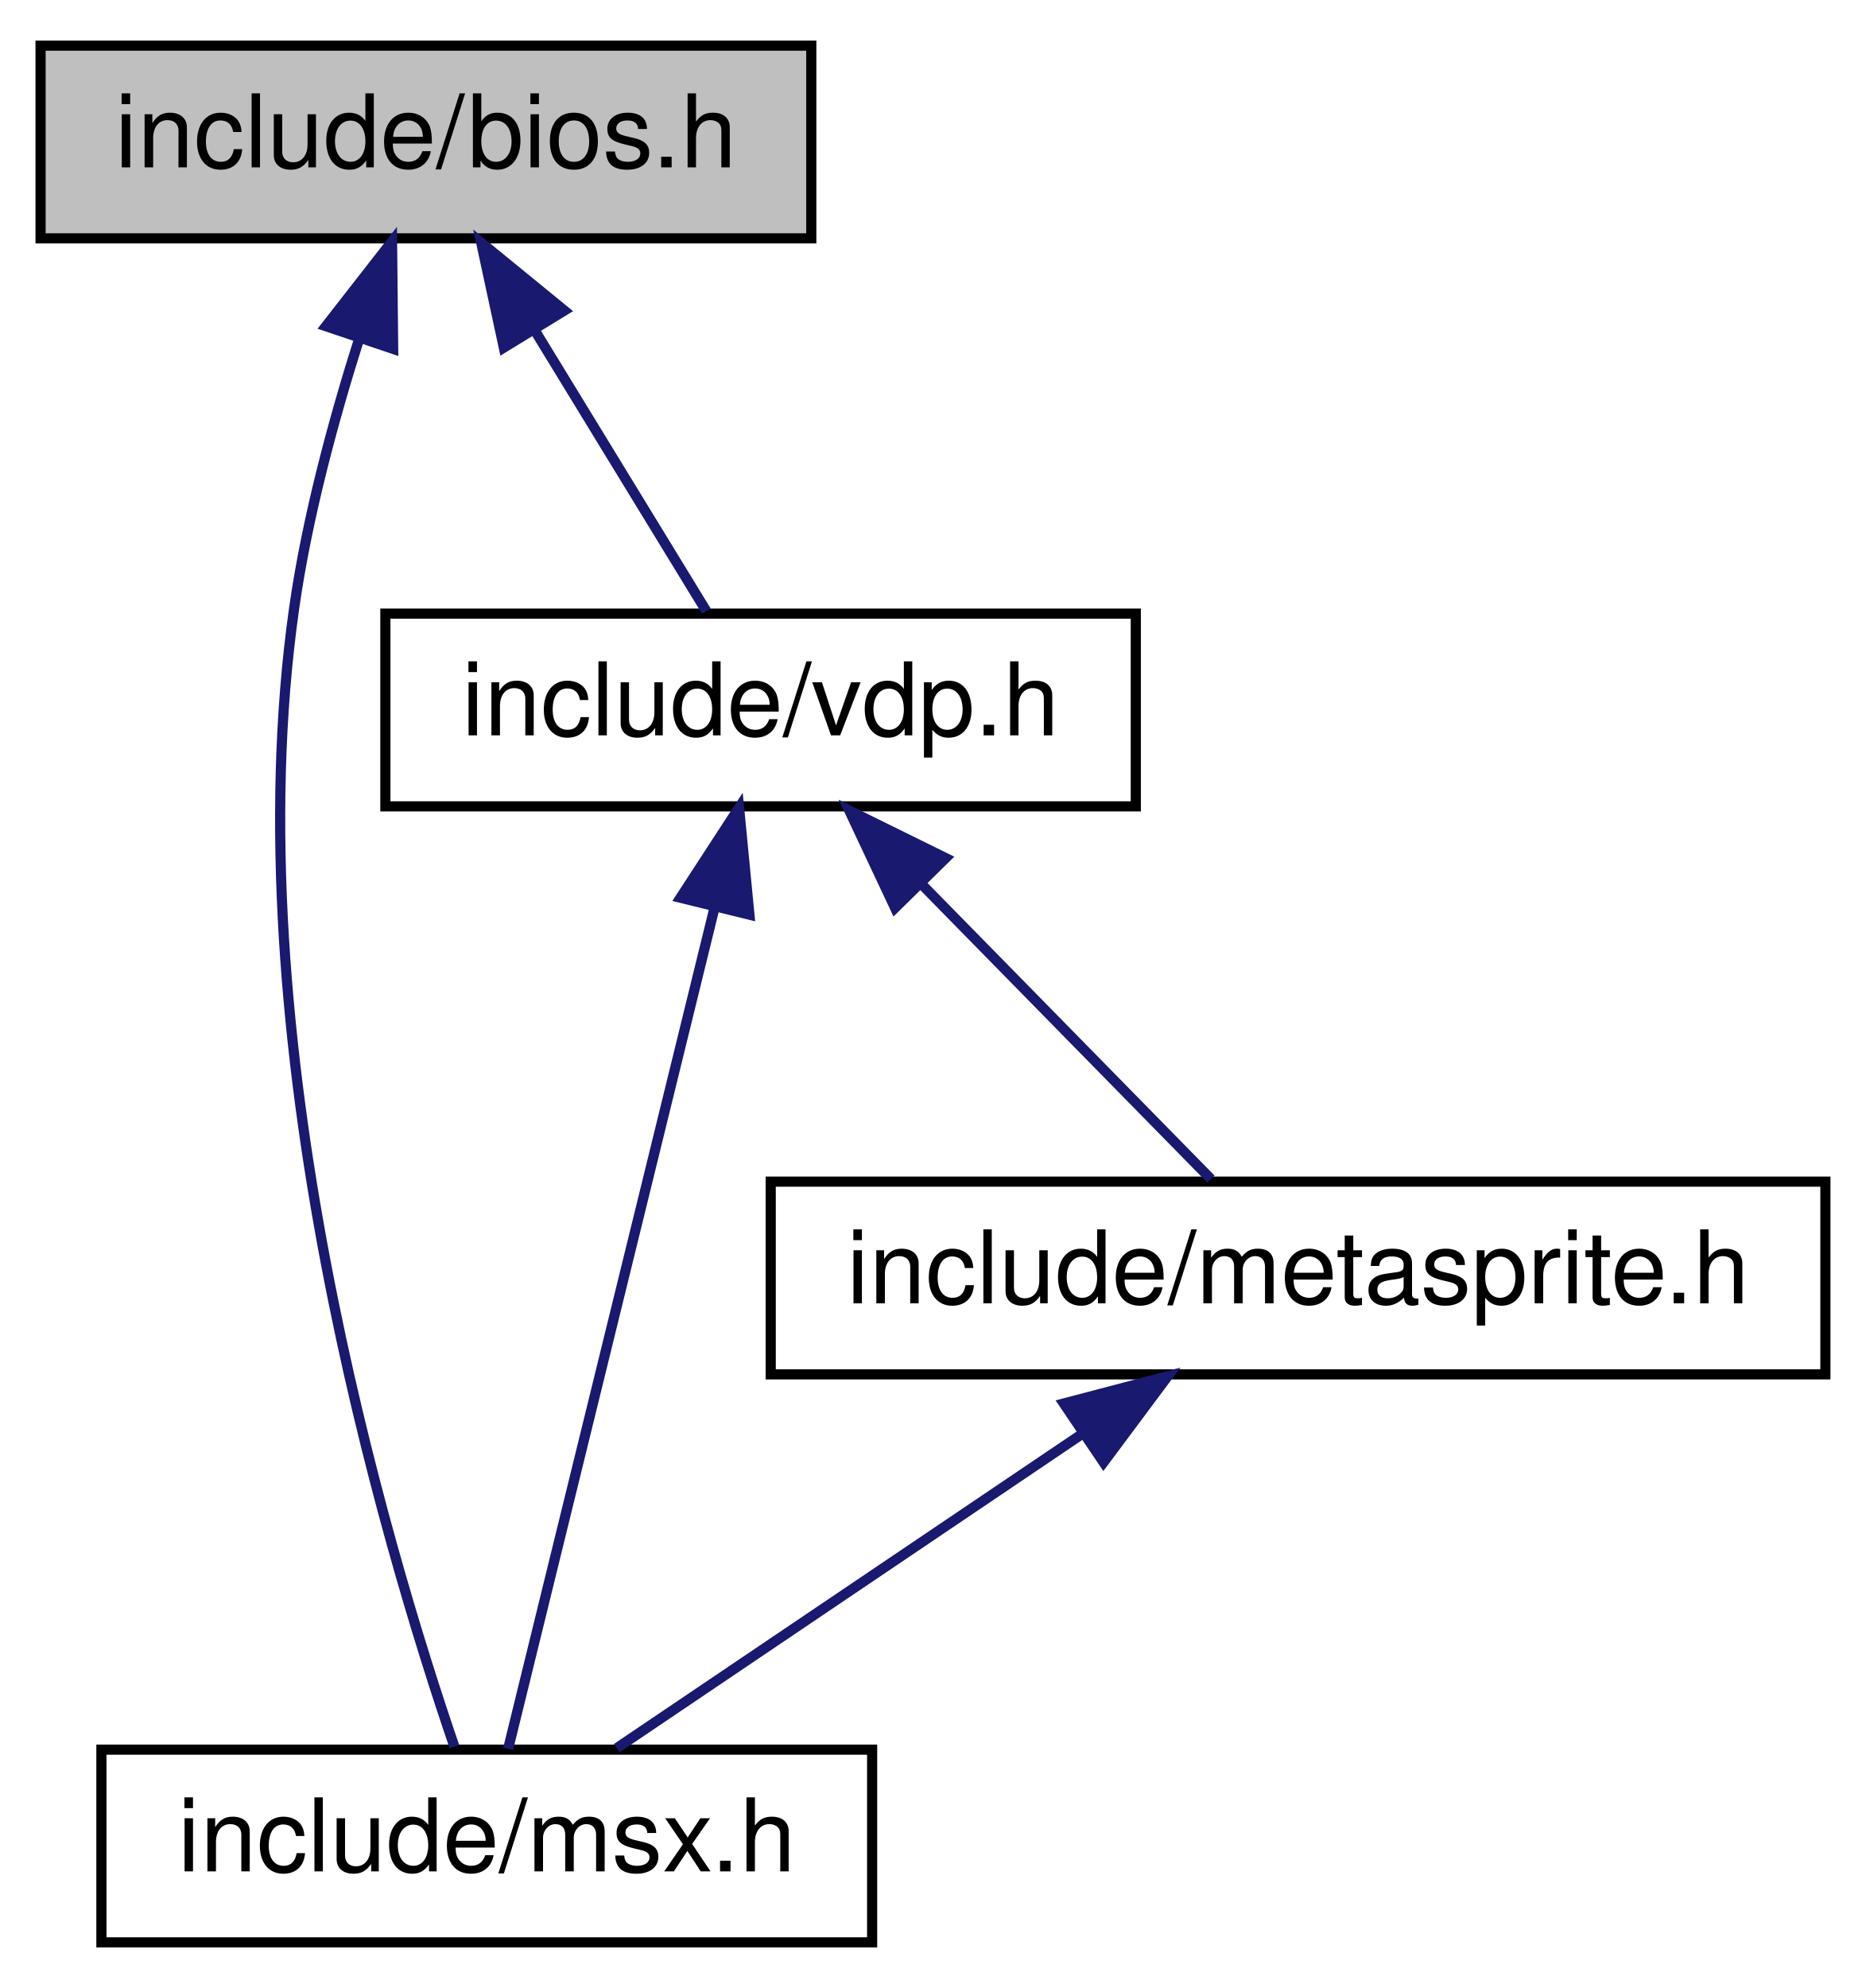
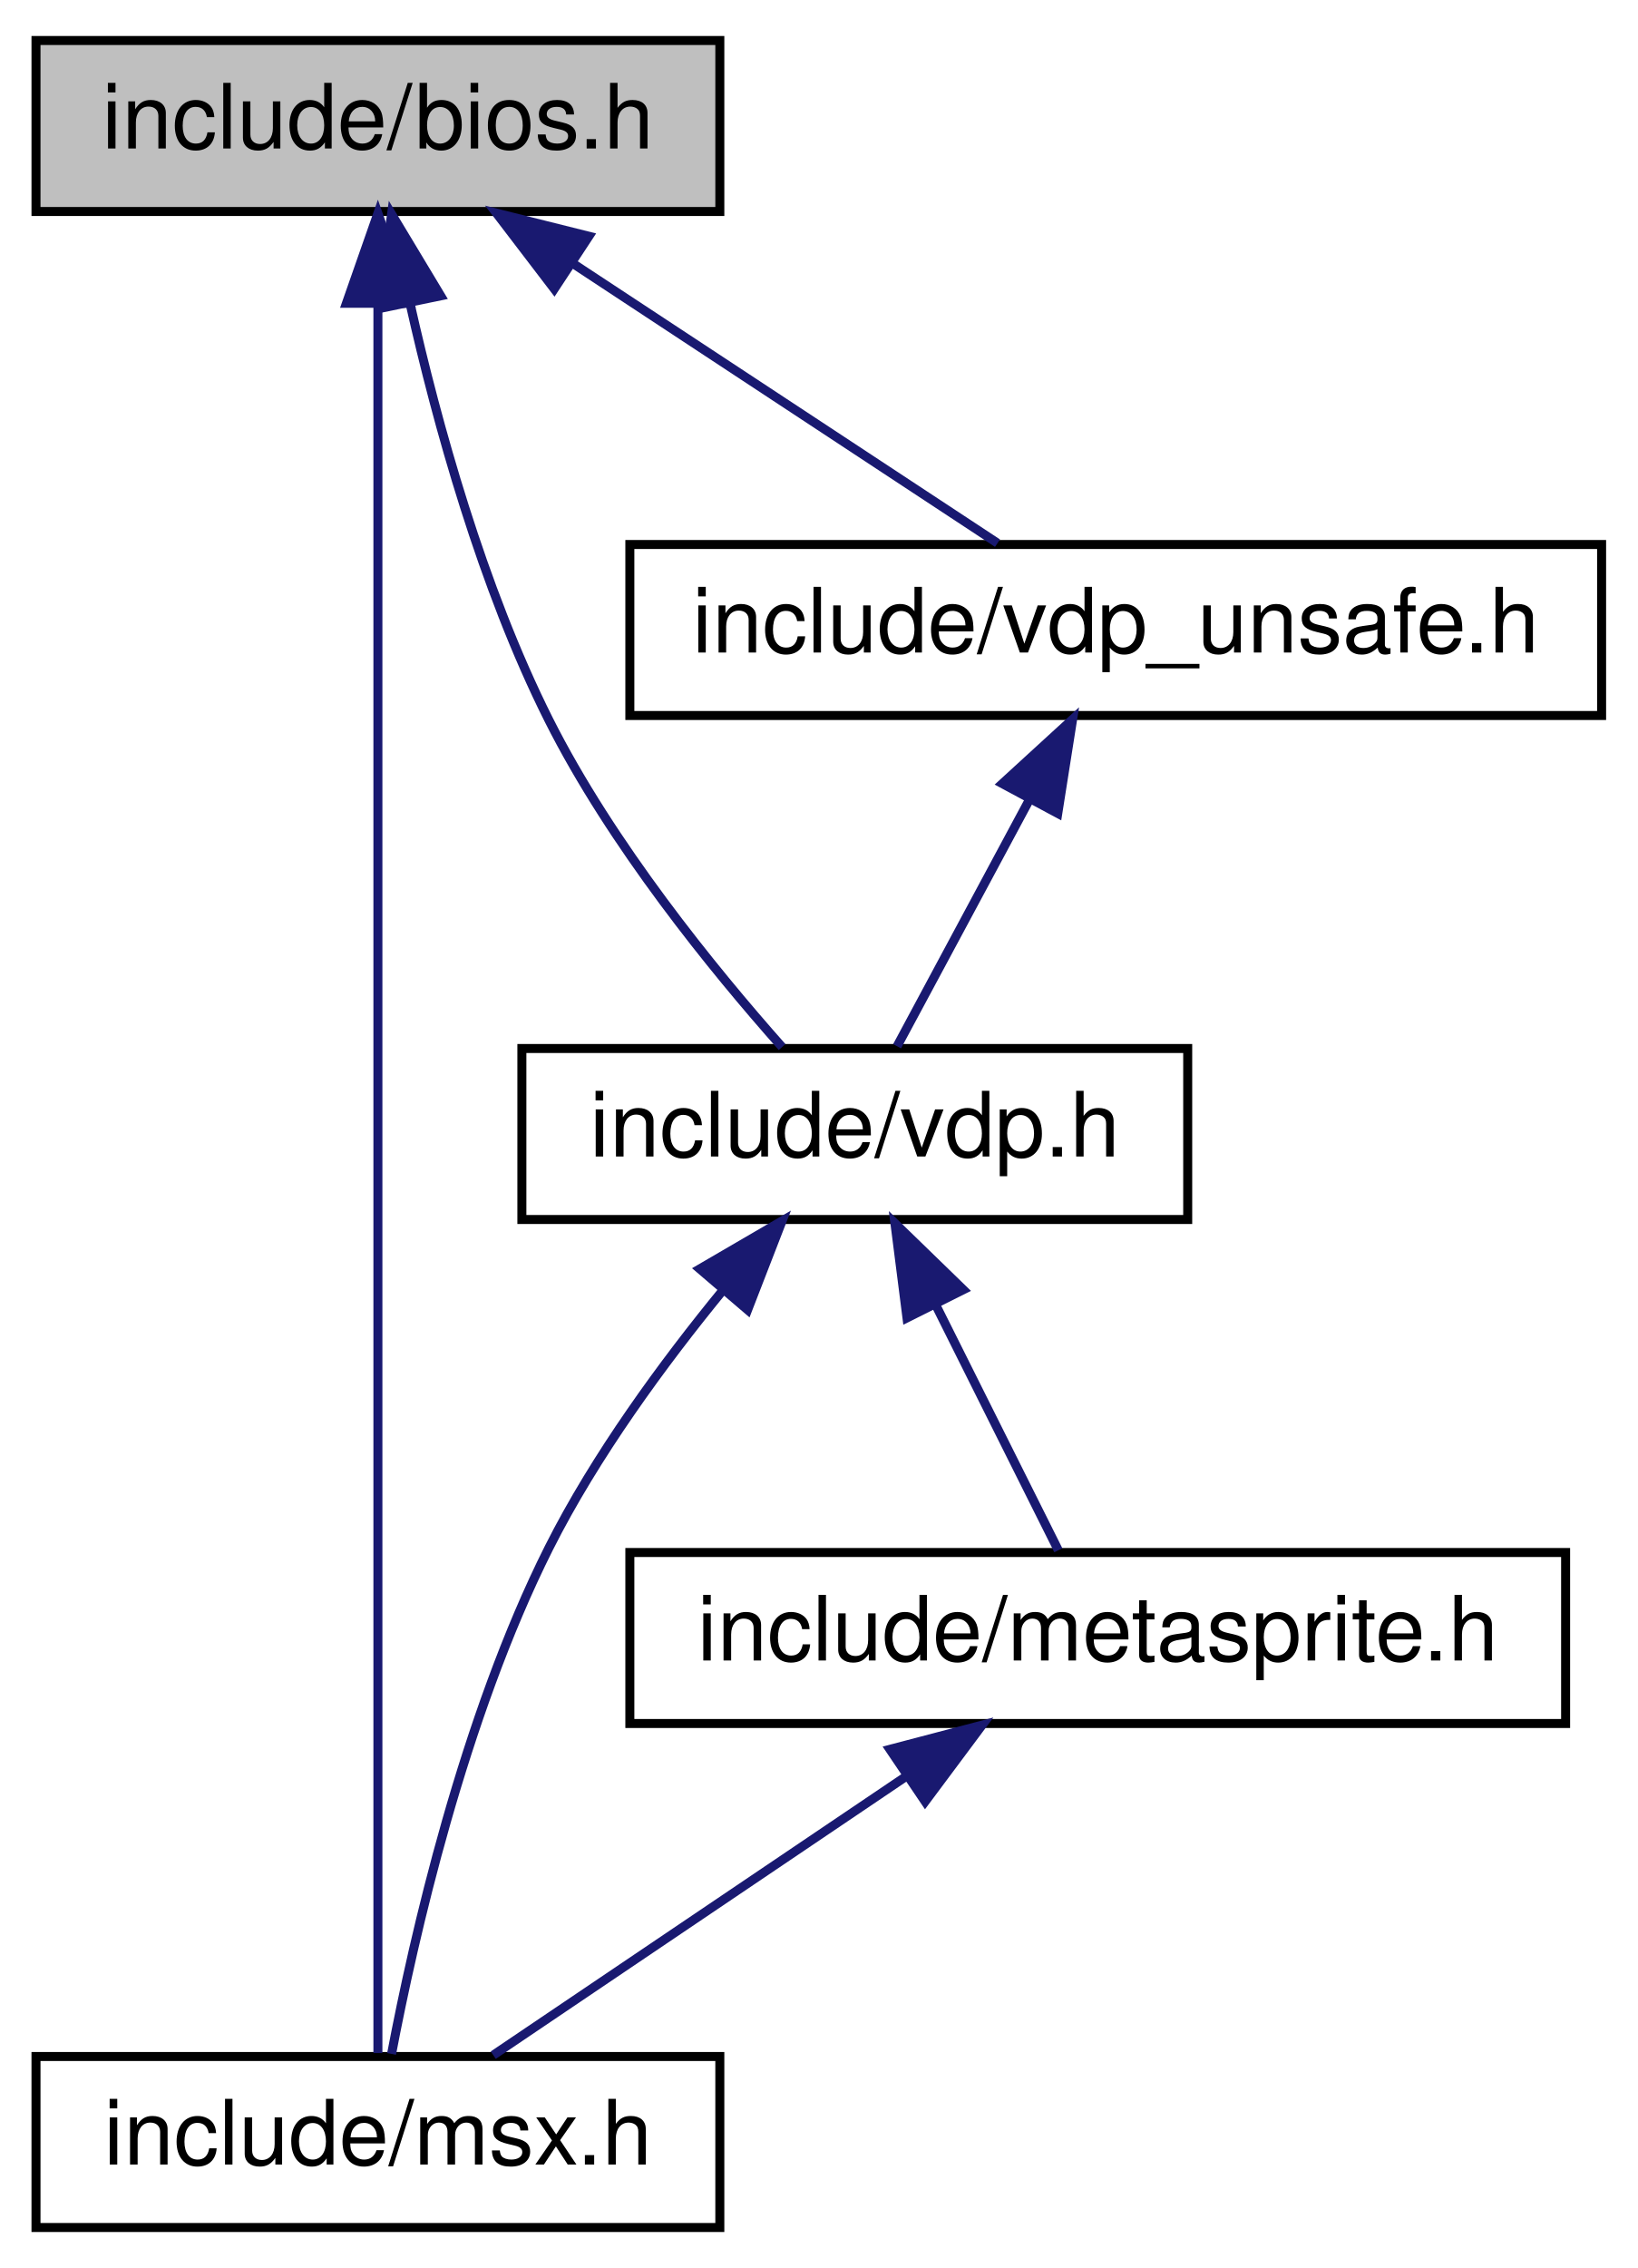
- <svg xmlns="http://www.w3.org/2000/svg" xmlns:xlink="http://www.w3.org/1999/xlink" width="184pt" height="196pt" viewBox="0.00 0.00 184.00 196.00">
-   <g id="graph0" class="graph" transform="scale(1 1) rotate(0) translate(4 192)">
+ <svg xmlns="http://www.w3.org/2000/svg" xmlns:xlink="http://www.w3.org/1999/xlink" width="182pt" height="252pt" viewBox="0.00 0.00 182.00 252.00">
+   <g id="graph0" class="graph" transform="scale(1 1) rotate(0) translate(4 248)">
    <g id="node1" class="node">
      <g id="a_node1">
        <a xlink:title="C language I/F for MSX BIOS routines.">
-           <polygon fill="#bfbfbf" stroke="black" points="0,-168.5 0,-187.5 76,-187.5 76,-168.5 0,-168.5" />
-           <text text-anchor="middle" x="38" y="-175.5" font-family="Helvetica,sans-Serif" font-size="10.00">include/bios.h</text>
+           <polygon fill="#bfbfbf" stroke="black" points="0,-224.5 0,-243.5 76,-243.5 76,-224.5 0,-224.5" />
+           <text text-anchor="middle" x="38" y="-231.5" font-family="Helvetica,sans-Serif" font-size="10.00">include/bios.h</text>
        </a>
      </g>
    </g>
    <g id="node2" class="node">
      <g id="a_node2">
        <a xlink:href="msx_8h.html" target="_top" xlink:title="Using #include &lt;msx.h&gt; includes almost all C header files in libmsx, for ease to use.">
-           <polygon fill="none" stroke="black" points="6,-0.5 6,-19.5 82,-19.5 82,-0.5 6,-0.5" />
-           <text text-anchor="middle" x="44" y="-7.5" font-family="Helvetica,sans-Serif" font-size="10.00">include/msx.h</text>
+           <polygon fill="none" stroke="black" points="0,-0.5 0,-19.5 76,-19.5 76,-0.5 0,-0.5" />
+           <text text-anchor="middle" x="38" y="-7.5" font-family="Helvetica,sans-Serif" font-size="10.00">include/msx.h</text>
        </a>
      </g>
    </g>
    <g id="edge1" class="edge">
-       <path fill="none" stroke="midnightblue" d="M31.45,-158.7C28.89,-150.63 26.27,-140.96 25,-132 19.04,-89.89 33.99,-39.72 40.81,-19.79" />
-       <polygon fill="midnightblue" stroke="midnightblue" points="28.14,-159.84 34.66,-168.2 34.77,-157.6 28.14,-159.84" />
+       <path fill="none" stroke="midnightblue" d="M38,-214.3C38,-168.64 38,-52.85 38,-19.88" />
+       <polygon fill="midnightblue" stroke="midnightblue" points="34.5,-214.3 38,-224.3 41.5,-214.3 34.5,-214.3" />
    </g>
    <g id="node3" class="node">
      <g id="a_node3">
        <a xlink:href="vdp_8h.html" target="_top" xlink:title="Data types and functions for VDP (Video Display Proccessor) access.">
-           <polygon fill="none" stroke="black" points="34,-112.5 34,-131.5 108,-131.5 108,-112.5 34,-112.5" />
-           <text text-anchor="middle" x="71" y="-119.5" font-family="Helvetica,sans-Serif" font-size="10.00">include/vdp.h</text>
+           <polygon fill="none" stroke="black" points="54,-112.5 54,-131.5 128,-131.5 128,-112.5 54,-112.5" />
+           <text text-anchor="middle" x="91" y="-119.5" font-family="Helvetica,sans-Serif" font-size="10.00">include/vdp.h</text>
        </a>
      </g>
    </g>
    <g id="edge2" class="edge">
-       <path fill="none" stroke="midnightblue" d="M48.83,-159.27C54.47,-150.05 61.12,-139.17 65.65,-131.75" />
-       <polygon fill="midnightblue" stroke="midnightblue" points="45.68,-157.73 43.45,-168.08 51.65,-161.38 45.68,-157.73" />
+       <path fill="none" stroke="midnightblue" d="M41.57,-214.29C44.57,-200.93 49.58,-182.77 57,-168 63.95,-154.18 75.27,-140.28 82.92,-131.66" />
+       <polygon fill="midnightblue" stroke="midnightblue" points="38.12,-213.71 39.52,-224.21 44.98,-215.13 38.12,-213.71" />
+     </g>
+     <g id="node5" class="node">
+       <g id="a_node5">
+         <a xlink:href="vdp__unsafe_8h.html" target="_top" xlink:title="Unsafe primitive functions for VDP (Video Display Proccessor) access.">
+           <polygon fill="none" stroke="black" points="66,-168.5 66,-187.5 174,-187.5 174,-168.5 66,-168.5" />
+           <text text-anchor="middle" x="120" y="-175.5" font-family="Helvetica,sans-Serif" font-size="10.00">include/vdp_unsafe.h</text>
+         </a>
+       </g>
+     </g>
+     <g id="edge6" class="edge">
+       <path fill="none" stroke="midnightblue" d="M59.83,-218.62C74.81,-208.76 94.2,-195.99 106.86,-187.65" />
+       <polygon fill="midnightblue" stroke="midnightblue" points="57.6,-215.9 51.17,-224.32 61.45,-221.75 57.6,-215.9" />
    </g>
    <g id="edge5" class="edge">
-       <path fill="none" stroke="midnightblue" d="M66.42,-102.35C60.51,-78.25 50.46,-37.31 46.11,-19.59" />
-       <polygon fill="midnightblue" stroke="midnightblue" points="63.1,-103.49 68.88,-112.37 69.9,-101.82 63.1,-103.49" />
+       <path fill="none" stroke="midnightblue" d="M76.41,-104.72C69.72,-96.56 62.16,-86.26 57,-76 47.5,-57.09 41.96,-32.64 39.52,-19.79" />
+       <polygon fill="midnightblue" stroke="midnightblue" points="73.77,-107.01 82.92,-112.34 79.09,-102.46 73.77,-107.01" />
    </g>
    <g id="node4" class="node">
      <g id="a_node4">
        <a xlink:href="metasprite_8h.html" target="_top" xlink:title="Meta-sprite ; an aggregate of sprites.">
-           <polygon fill="none" stroke="black" points="72,-56.5 72,-75.5 176,-75.5 176,-56.5 72,-56.5" />
-           <text text-anchor="middle" x="124" y="-63.5" font-family="Helvetica,sans-Serif" font-size="10.00">include/metasprite.h</text>
+           <polygon fill="none" stroke="black" points="66,-56.5 66,-75.5 170,-75.5 170,-56.5 66,-56.5" />
+           <text text-anchor="middle" x="118" y="-63.5" font-family="Helvetica,sans-Serif" font-size="10.00">include/metasprite.h</text>
        </a>
      </g>
    </g>
    <g id="edge3" class="edge">
-       <path fill="none" stroke="midnightblue" d="M86.98,-104.72C96.32,-95.2 107.75,-83.56 115.41,-75.75" />
-       <polygon fill="midnightblue" stroke="midnightblue" points="84.26,-102.49 79.75,-112.08 89.25,-107.4 84.26,-102.49" />
+       <path fill="none" stroke="midnightblue" d="M100.01,-102.98C104.59,-93.82 109.95,-83.09 113.62,-75.75" />
+       <polygon fill="midnightblue" stroke="midnightblue" points="96.8,-101.57 95.46,-112.08 103.06,-104.7 96.8,-101.57" />
    </g>
    <g id="edge4" class="edge">
-       <path fill="none" stroke="midnightblue" d="M102.7,-50.62C88.08,-40.76 69.17,-27.99 56.82,-19.65" />
-       <polygon fill="midnightblue" stroke="midnightblue" points="100.9,-53.63 111.15,-56.32 104.82,-47.83 100.9,-53.63" />
+       <path fill="none" stroke="midnightblue" d="M96.7,-50.62C82.08,-40.76 63.17,-27.99 50.82,-19.65" />
+       <polygon fill="midnightblue" stroke="midnightblue" points="94.9,-53.63 105.15,-56.32 98.82,-47.83 94.9,-53.63" />
+     </g>
+     <g id="edge7" class="edge">
+       <path fill="none" stroke="midnightblue" d="M110.32,-158.98C105.4,-149.82 99.64,-139.09 95.7,-131.75" />
+       <polygon fill="midnightblue" stroke="midnightblue" points="107.4,-160.93 115.21,-168.08 113.56,-157.62 107.4,-160.93" />
    </g>
  </g>
</svg>
